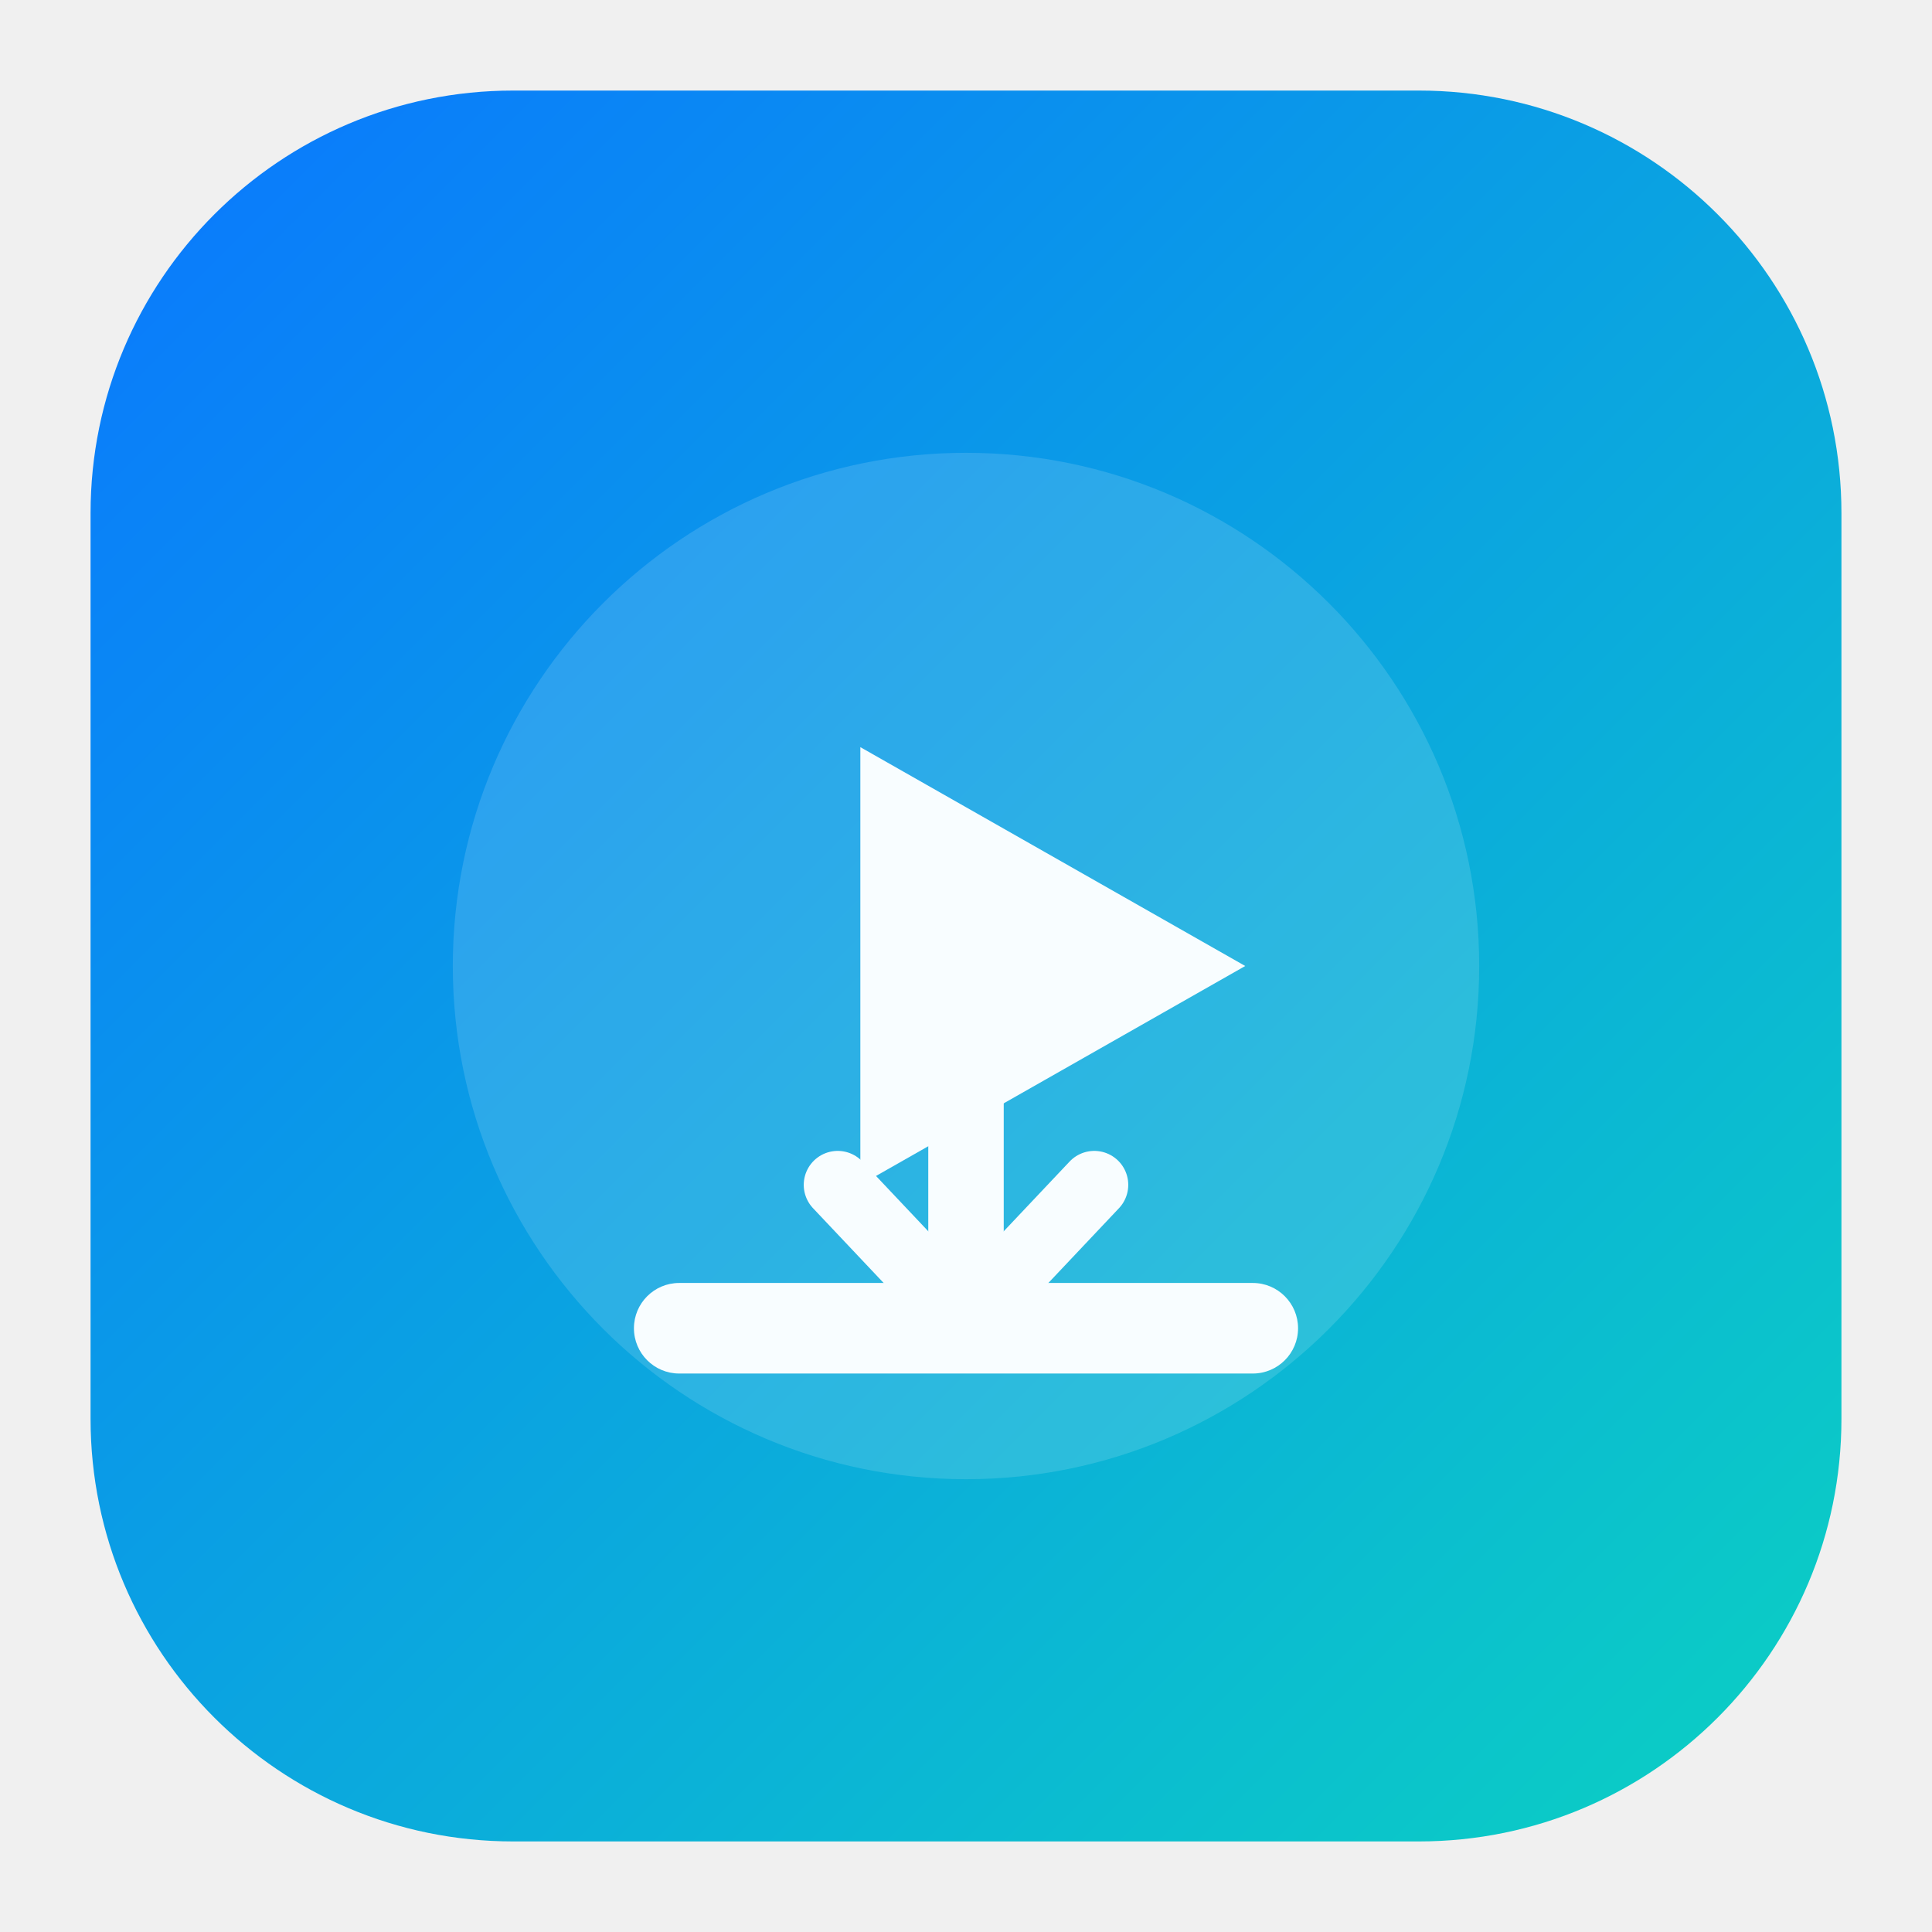
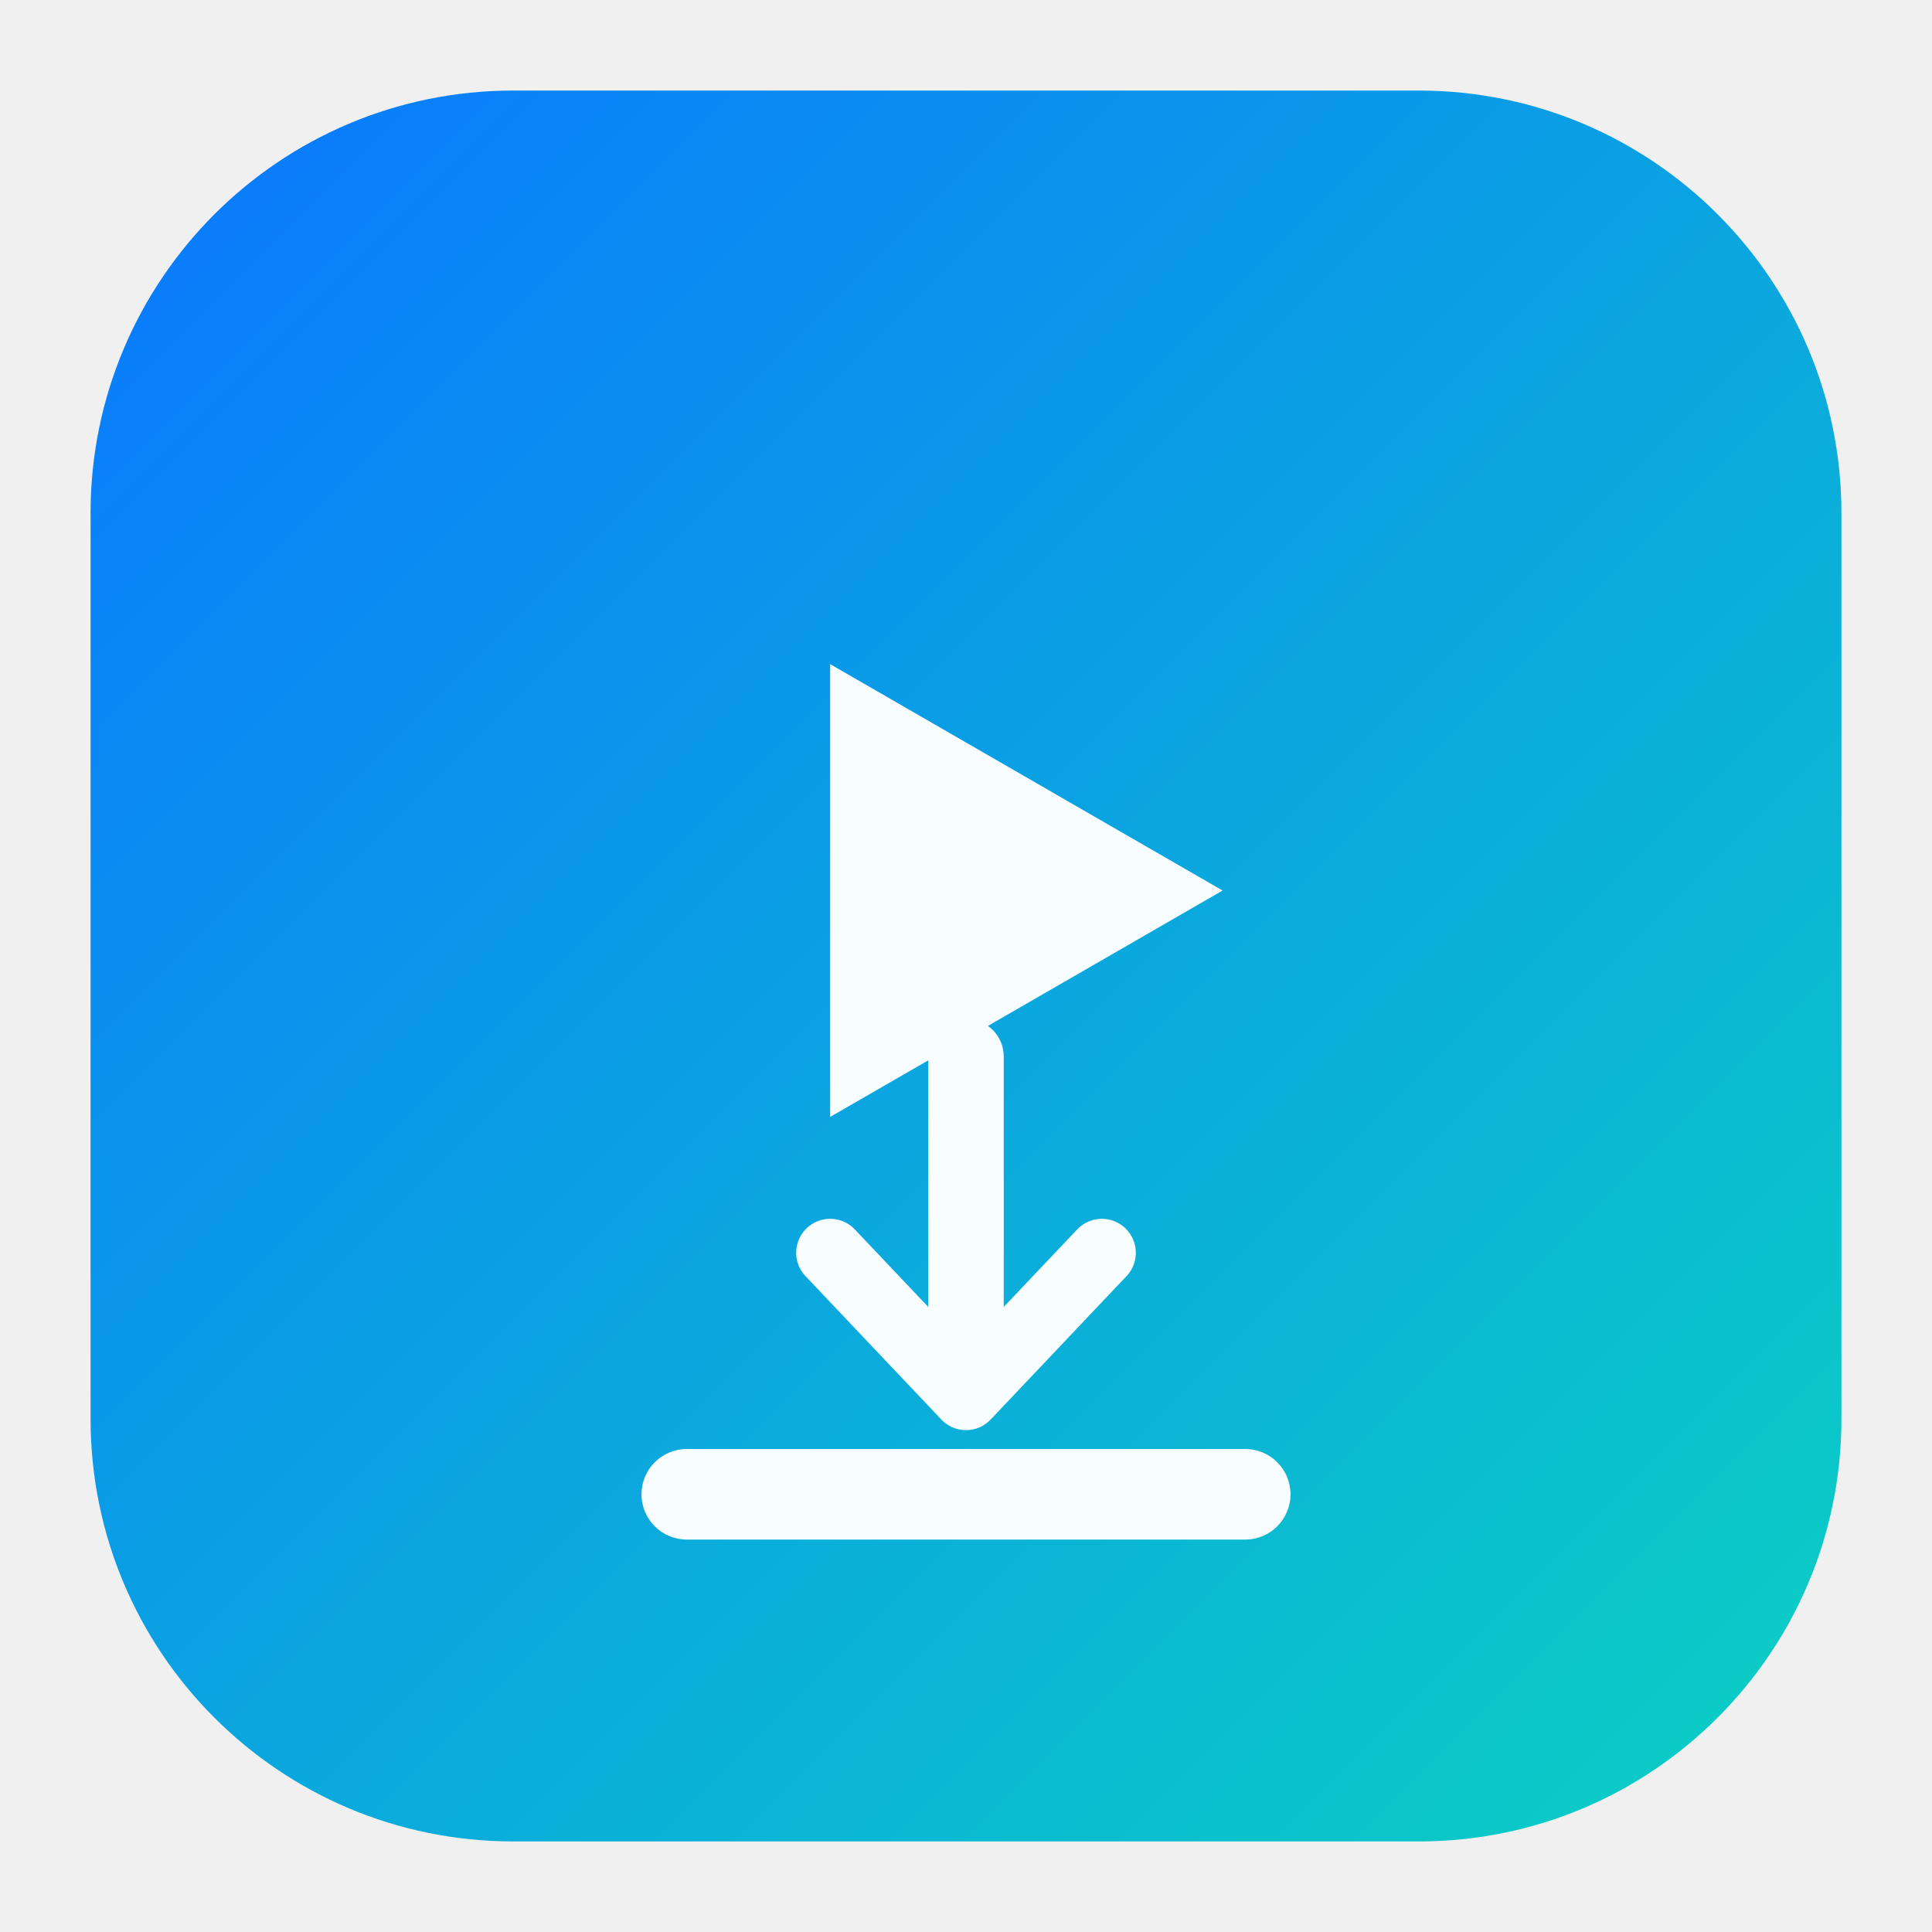
<svg xmlns="http://www.w3.org/2000/svg" width="512" height="512" viewBox="0 0 512 512">
  <defs>
    <linearGradient id="bg" x1="0" y1="0" x2="1" y2="1">
      <stop offset="0%" stop-color="#0A77FF" />
      <stop offset="100%" stop-color="#0BD1C2" />
    </linearGradient>
  </defs>
  <rect x="24" y="24" width="464" height="464" rx="112" fill="url(#bg)" />
-   <circle cx="256" cy="256" r="136" fill="#ffffff" fill-opacity="0.14" />
-   <polygon points="228,198 330,256 228,314" fill="#F8FDFF" />
-   <rect x="168" y="340" width="176" height="24" rx="12" fill="#F8FDFF" />
-   <rect x="246" y="242" width="20" height="108" rx="10" fill="#F8FDFF" />
-   <path d="M222 314L256 350L290 314" fill="none" stroke="#F8FDFF" stroke-width="18" stroke-linecap="round" stroke-linejoin="round" />
+   <polygon points="220,176 324,236 220,296" fill="#F8FDFF" />
+   <rect x="246" y="270" width="20" height="92" rx="10" fill="#F8FDFF" />
+   <path d="M220 332L256 370L292 332" fill="none" stroke="#F8FDFF" stroke-width="18" stroke-linecap="round" stroke-linejoin="round" />
+   <rect x="170" y="384" width="172" height="24" rx="12" fill="#F8FDFF" />
</svg>
